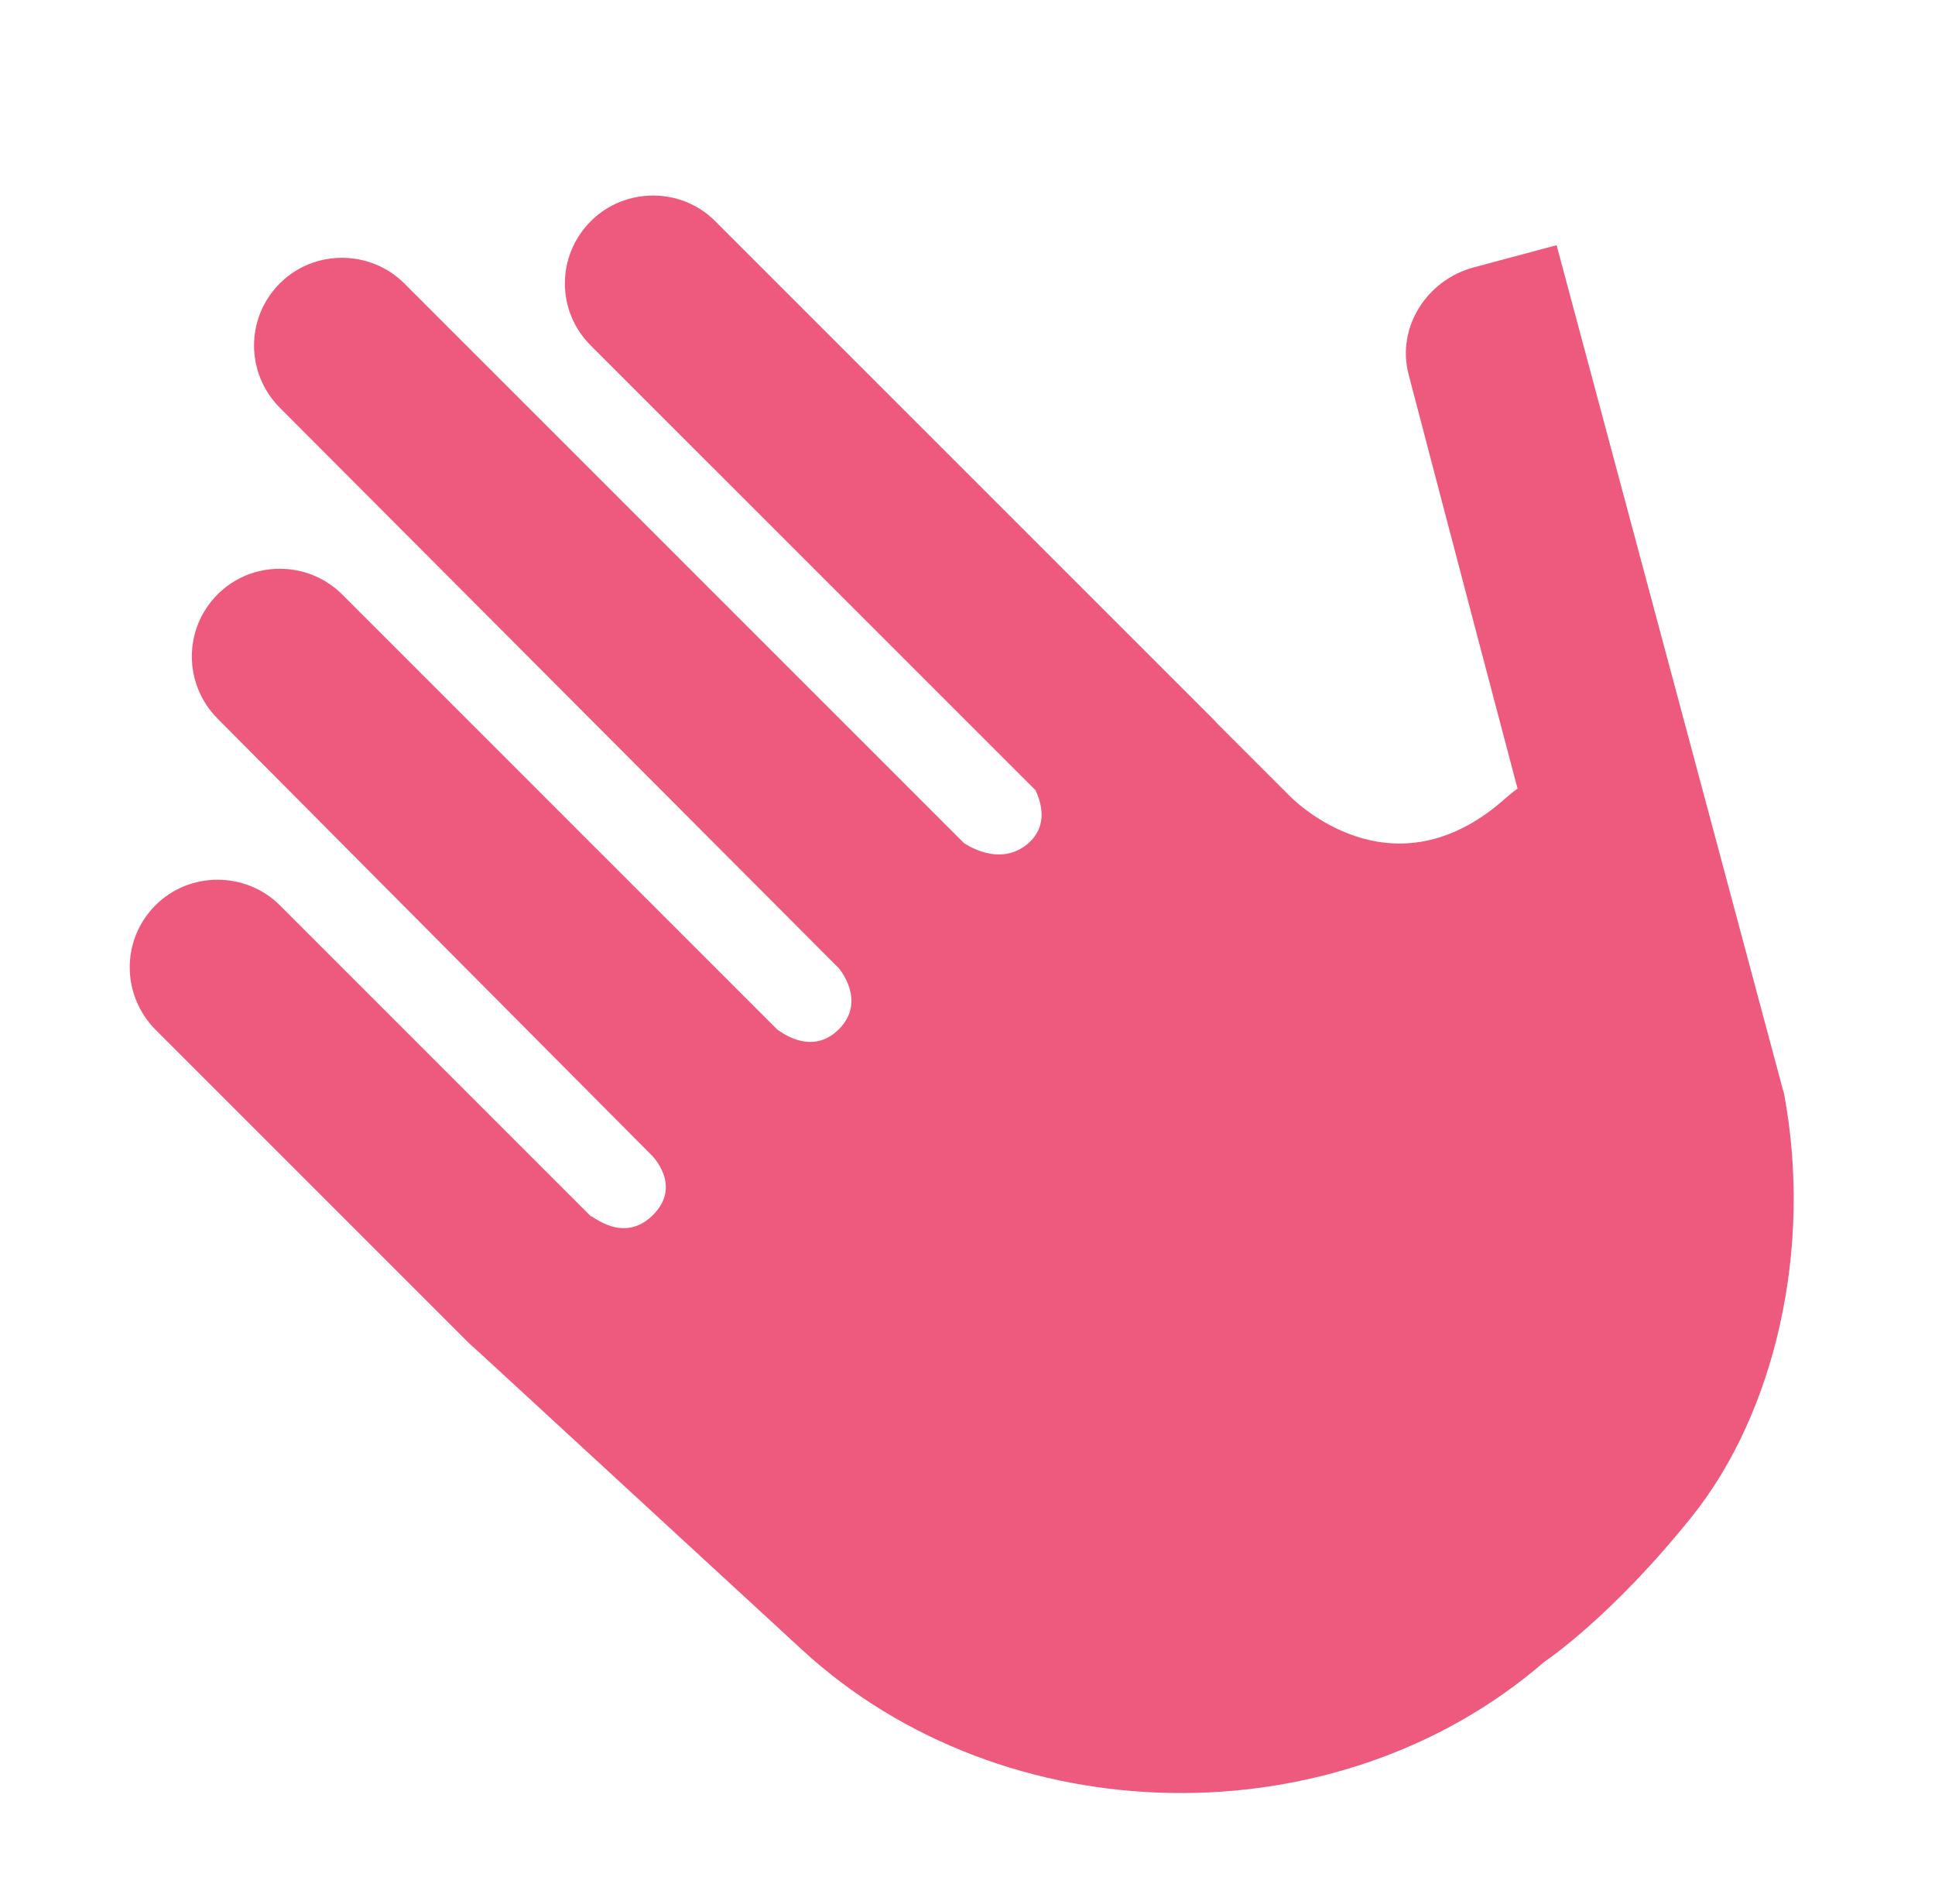
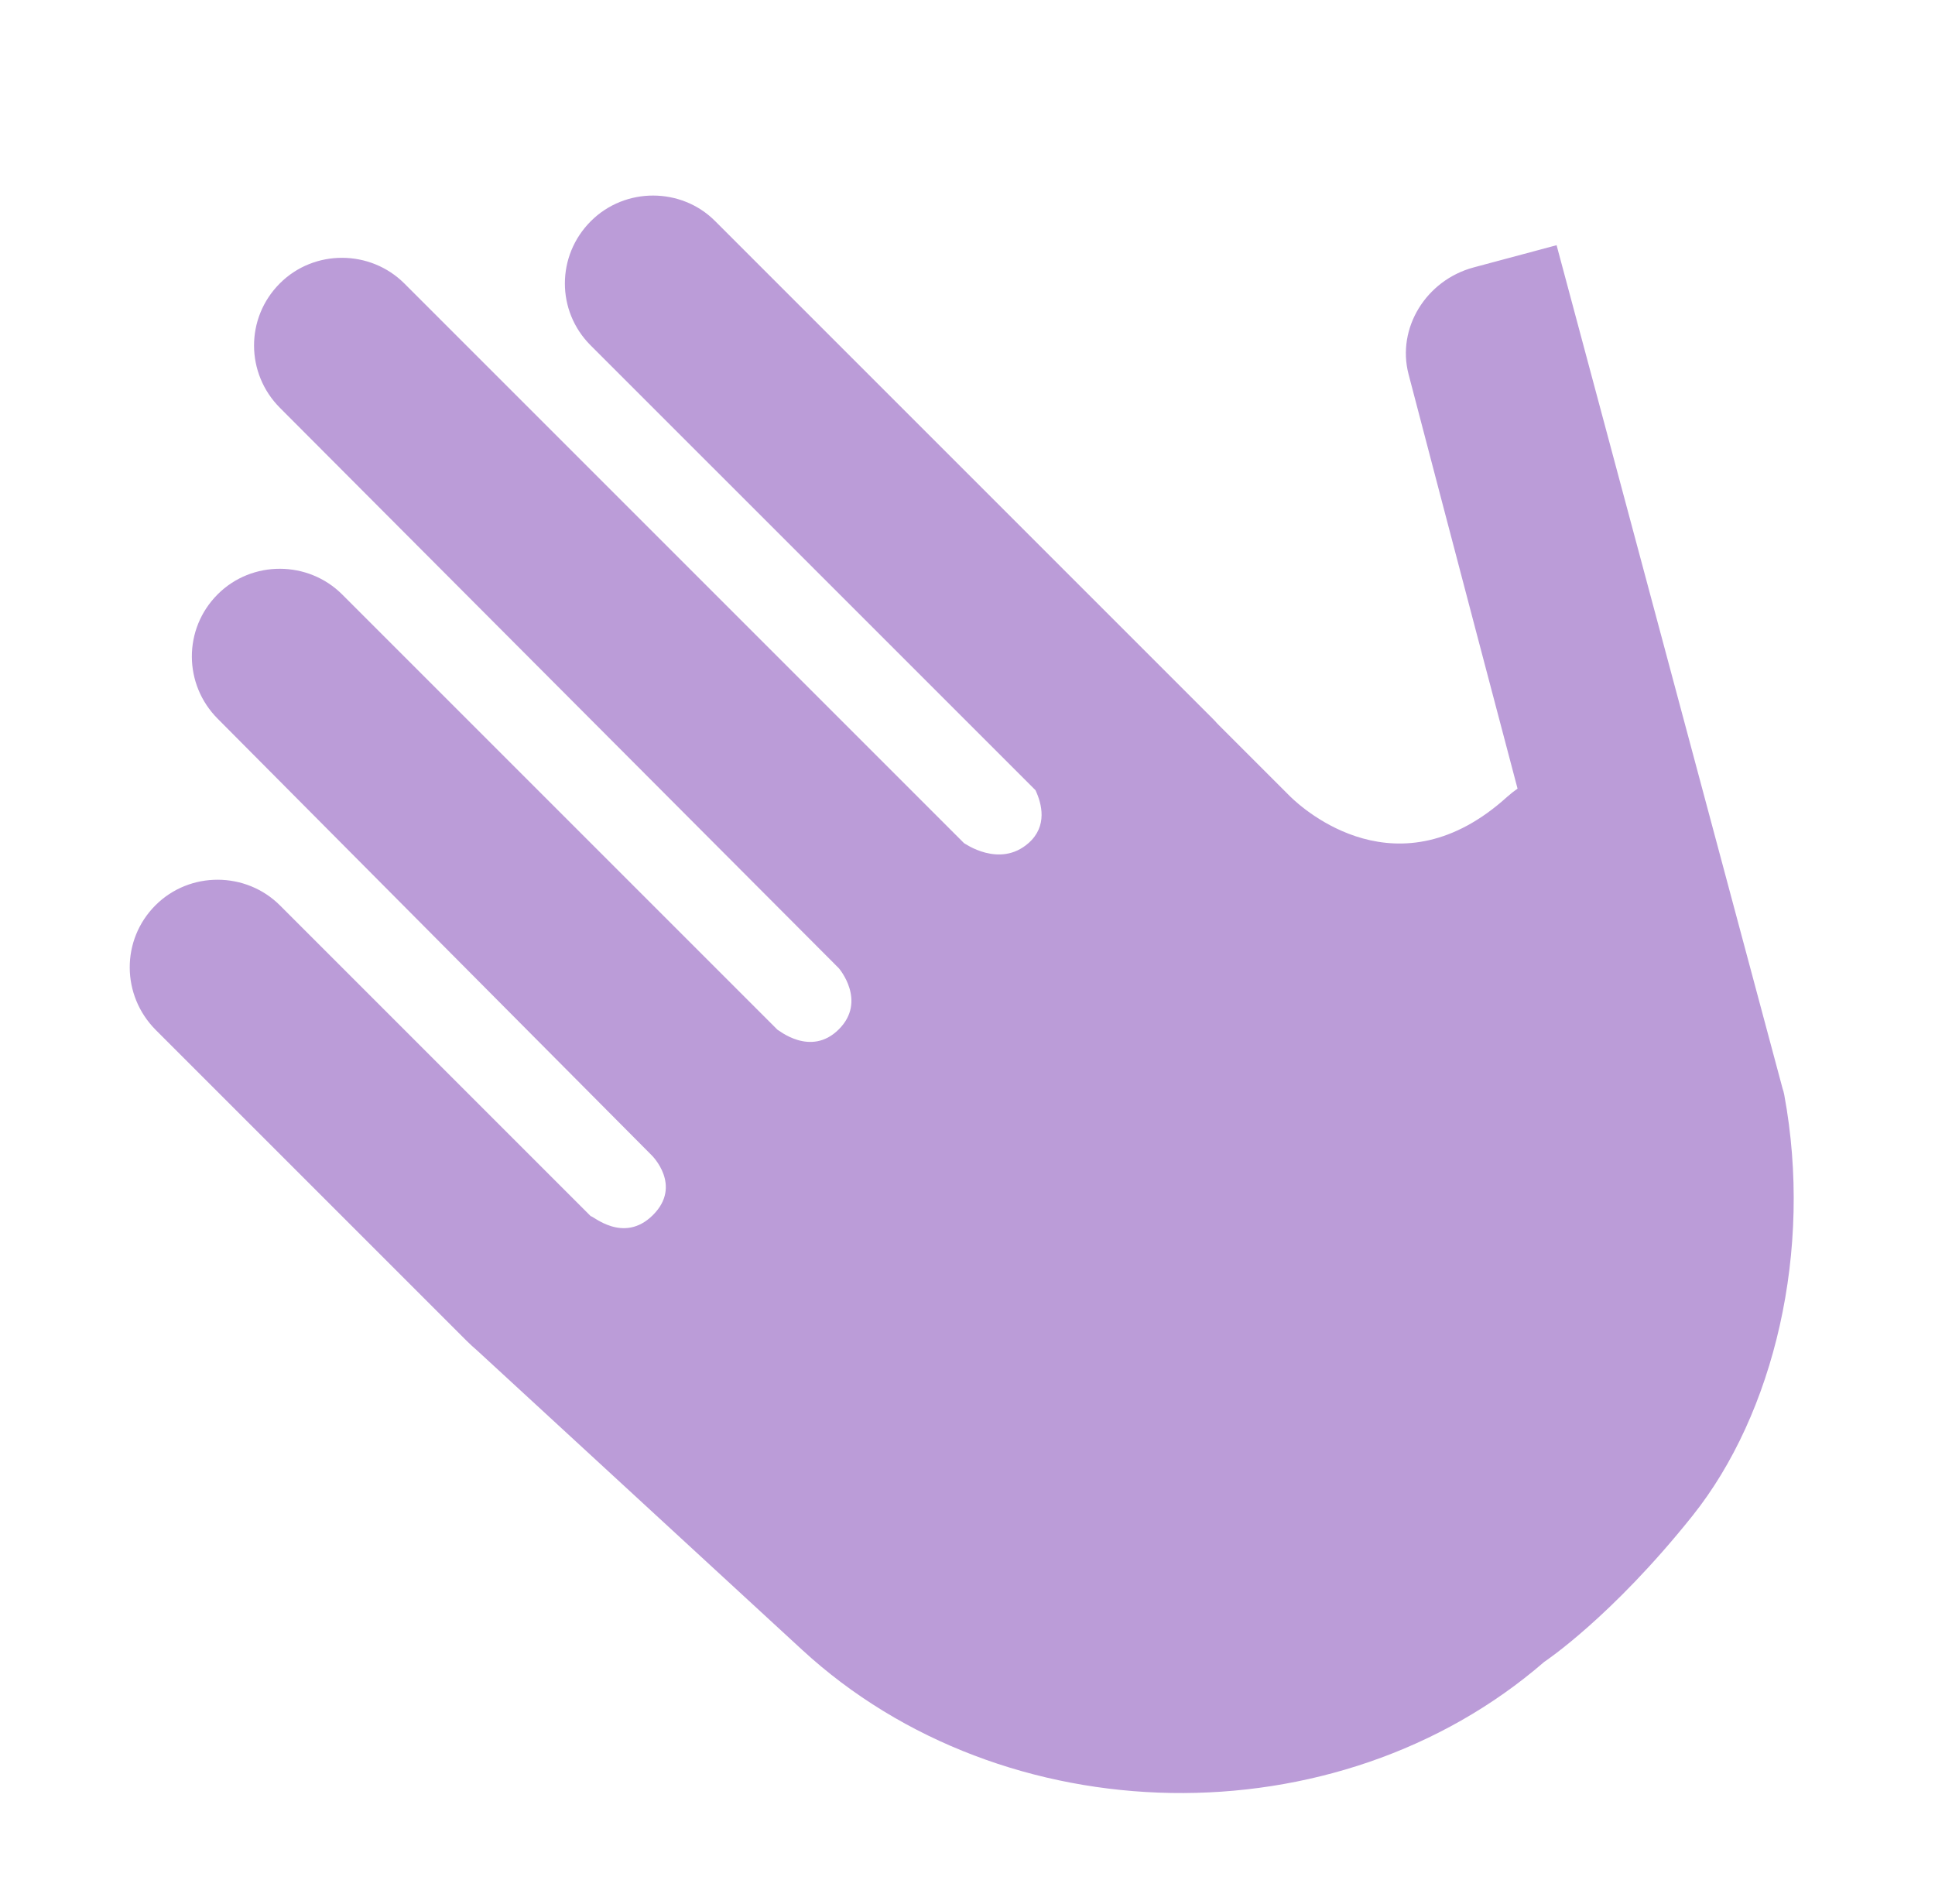
<svg xmlns="http://www.w3.org/2000/svg" id="hand" viewBox="0 0 125 123">
  <g fill="none" fill-rule="evenodd">
    <rect width="125" height="123" fill="none" />
-     <path fill="#ED5A7E" fill-rule="nonzero" d="M38.167,78.571 C38.248,78.489 40.275,80.398 42.184,78.489 C44.094,76.58 42.102,74.636 42.102,74.636 L14.071,46.439 C11.846,44.215 11.827,40.628 14.061,38.394 C16.28,36.175 19.91,36.208 22.106,38.404 L50.22,66.518 C50.243,66.495 52.358,68.324 54.188,66.495 C56.018,64.665 54.188,62.549 54.188,62.549 L18.088,26.351 C15.864,24.127 15.844,20.54 18.079,18.306 C20.297,16.087 23.927,16.119 26.124,18.316 L62.273,54.465 C62.28,54.457 64.569,56.125 66.45,54.457 C67.68,53.367 67.301,51.92 66.892,51.048 L38.148,22.305 C35.94,20.096 35.932,16.523 38.167,14.288 C40.386,12.069 44.015,12.101 46.184,14.27 L78.362,46.448 C78.459,46.545 78.552,46.645 78.641,46.748 L83.358,51.465 C84.19,52.278 90.338,57.85 97.374,51.465 C97.593,51.272 97.813,51.1 98.033,50.946 C94.363,37.069 90.993,24.179 90.993,24.179 C90.212,21.198 92.125,18.099 95.196,17.276 L100.555,15.84 L115.151,70.31 C115.197,70.441 115.234,70.578 115.261,70.722 C117.129,80.79 114.598,91.327 109.339,97.915 C104.08,104.503 99.76,107.356 99.76,107.356 C86.356,118.971 64.855,118.591 51.814,106.578 L30.858,87.275 C30.59,87.044 30.346,86.821 30.132,86.606 L10.069,66.544 C7.836,64.31 7.809,60.717 10.043,58.482 C12.262,56.263 15.892,56.296 18.088,58.492 L38.167,78.571 Z" />
+     <path fill="#bb9cd8" fill-rule="nonzero" d="M38.167,78.571 C38.248,78.489 40.275,80.398 42.184,78.489 C44.094,76.58 42.102,74.636 42.102,74.636 L14.071,46.439 C11.846,44.215 11.827,40.628 14.061,38.394 C16.28,36.175 19.91,36.208 22.106,38.404 L50.22,66.518 C50.243,66.495 52.358,68.324 54.188,66.495 C56.018,64.665 54.188,62.549 54.188,62.549 L18.088,26.351 C15.864,24.127 15.844,20.54 18.079,18.306 C20.297,16.087 23.927,16.119 26.124,18.316 L62.273,54.465 C62.28,54.457 64.569,56.125 66.45,54.457 C67.68,53.367 67.301,51.92 66.892,51.048 L38.148,22.305 C35.94,20.096 35.932,16.523 38.167,14.288 C40.386,12.069 44.015,12.101 46.184,14.27 L78.362,46.448 C78.459,46.545 78.552,46.645 78.641,46.748 L83.358,51.465 C84.19,52.278 90.338,57.85 97.374,51.465 C97.593,51.272 97.813,51.1 98.033,50.946 C94.363,37.069 90.993,24.179 90.993,24.179 C90.212,21.198 92.125,18.099 95.196,17.276 L100.555,15.84 L115.151,70.31 C115.197,70.441 115.234,70.578 115.261,70.722 C117.129,80.79 114.598,91.327 109.339,97.915 C104.08,104.503 99.76,107.356 99.76,107.356 C86.356,118.971 64.855,118.591 51.814,106.578 L30.858,87.275 C30.59,87.044 30.346,86.821 30.132,86.606 L10.069,66.544 C7.836,64.31 7.809,60.717 10.043,58.482 C12.262,56.263 15.892,56.296 18.088,58.492 L38.167,78.571 Z" />
  </g>
</svg>
